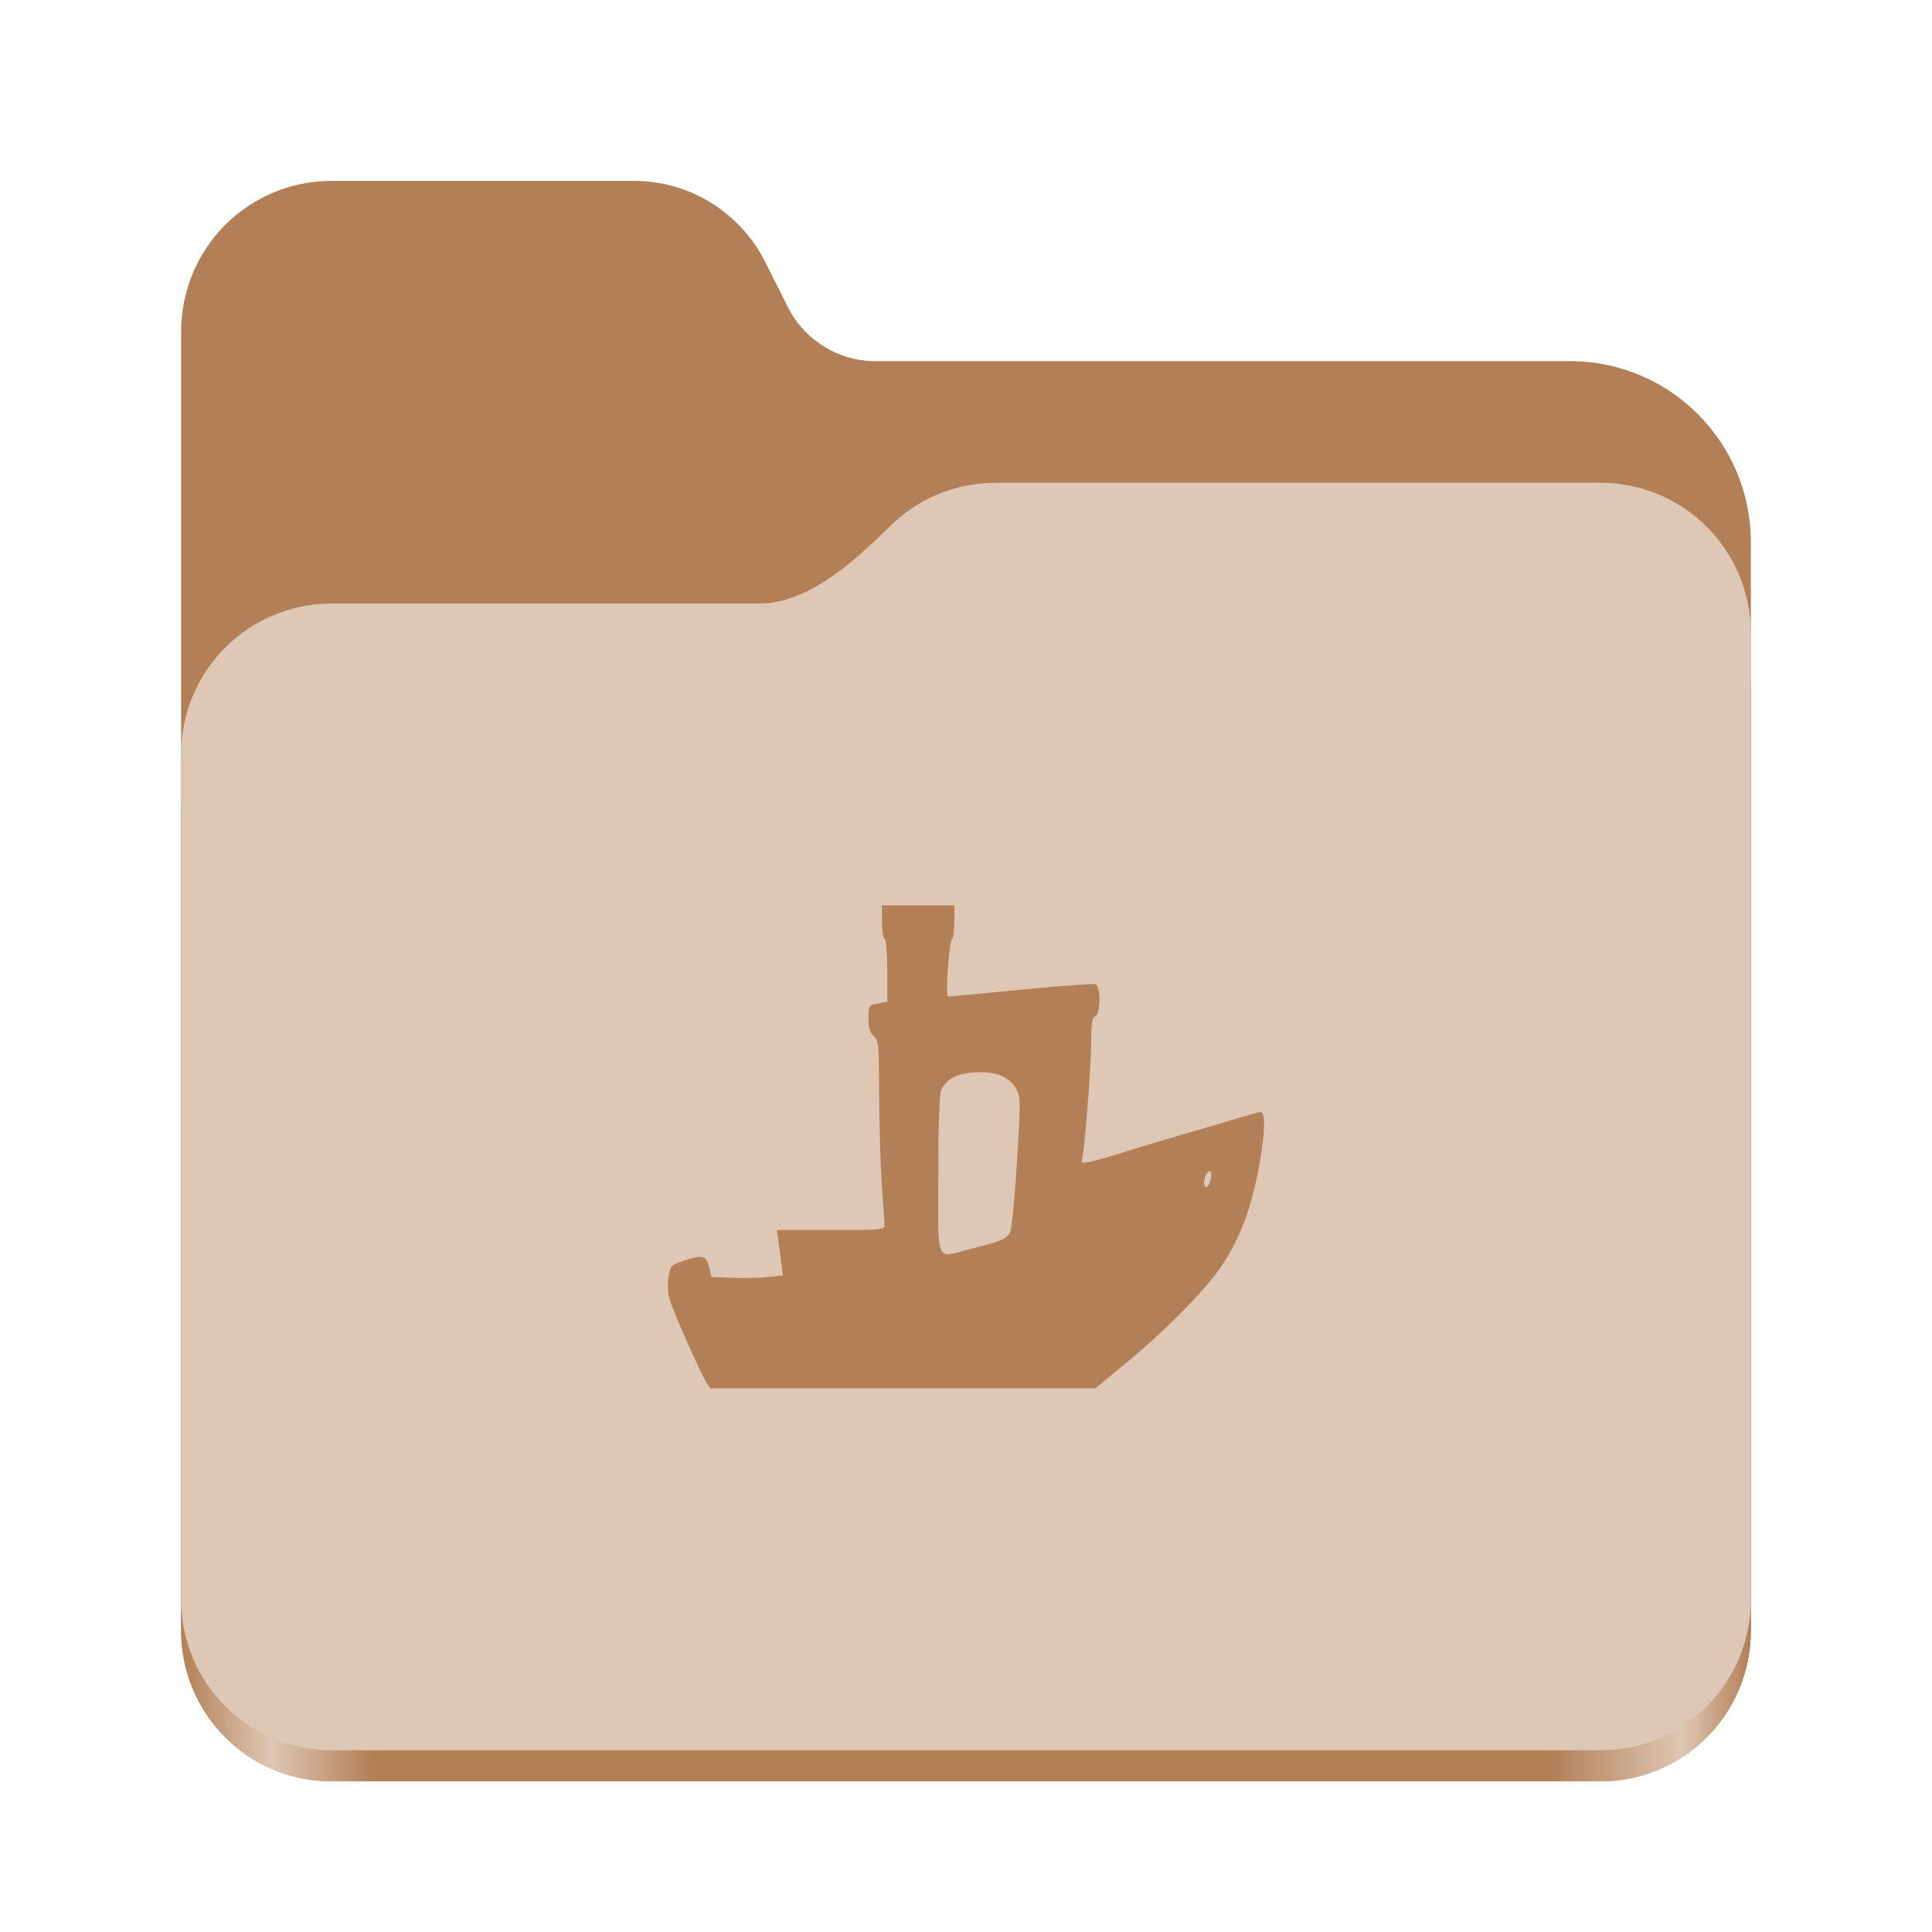
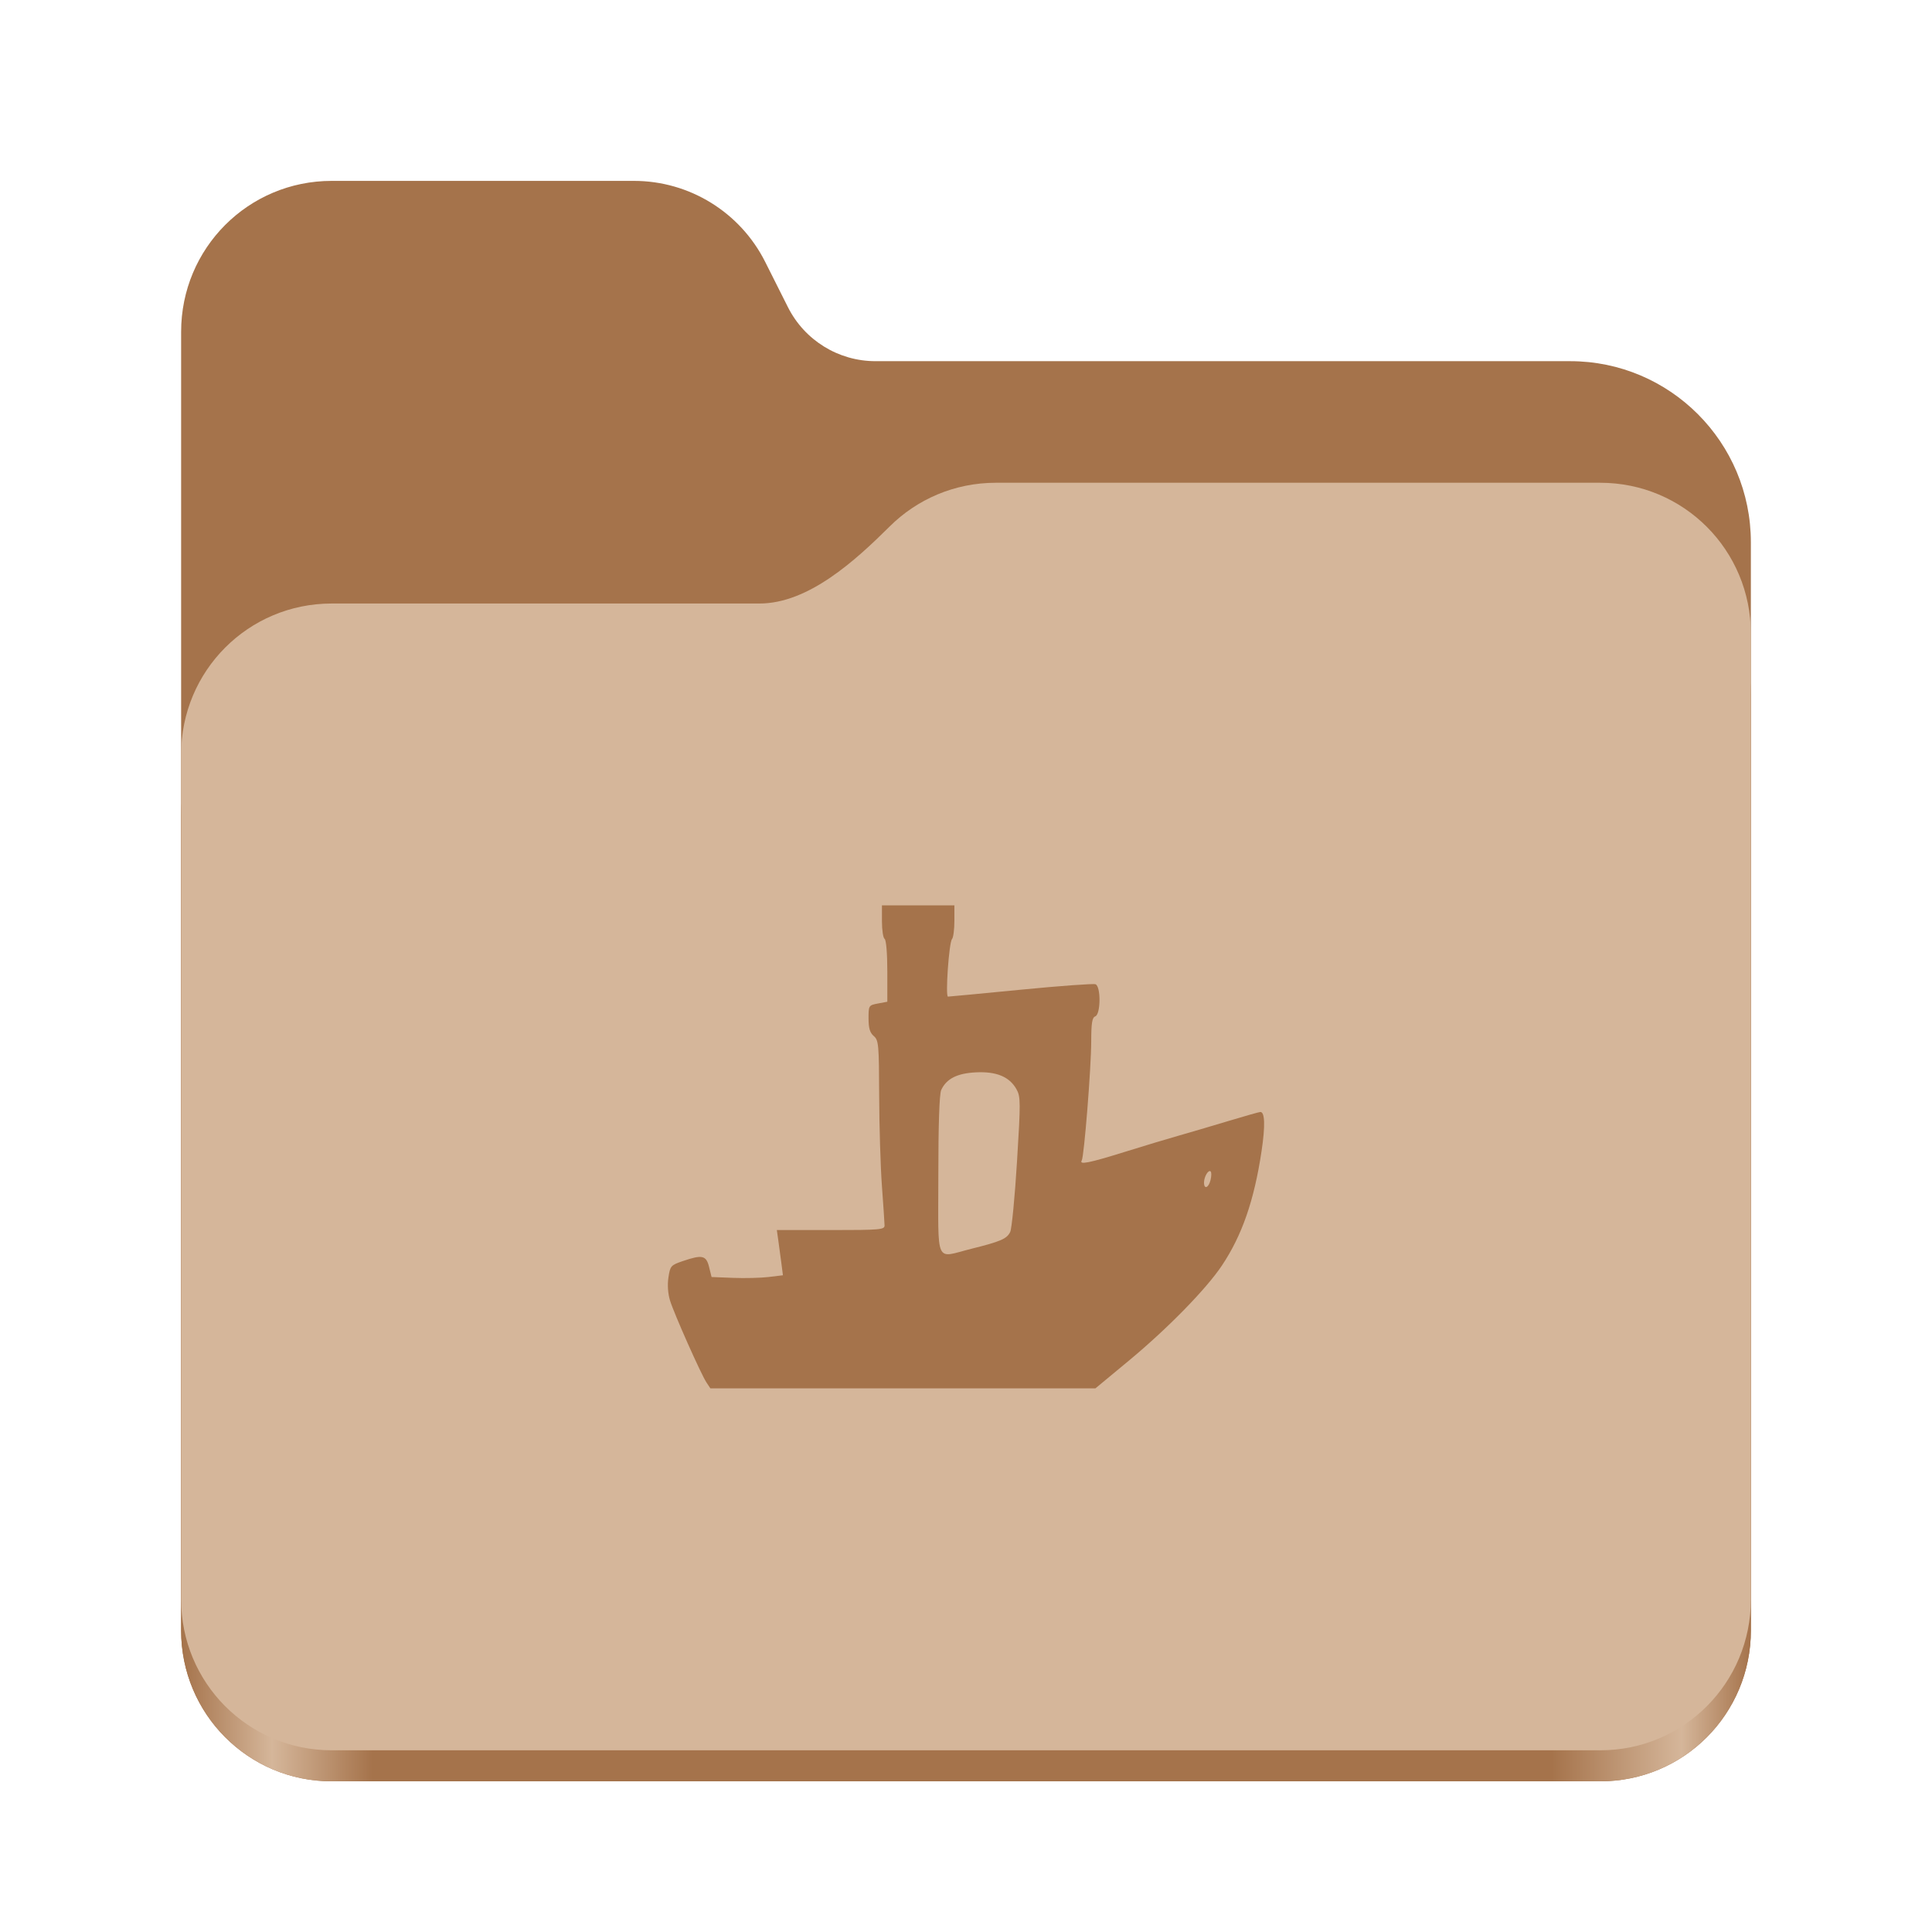
<svg xmlns="http://www.w3.org/2000/svg" xmlns:xlink="http://www.w3.org/1999/xlink" height="128" viewBox="0 0 128 128" width="128" version="1.1" id="svg5248" xml:space="preserve">
  <defs id="defs5252">
    <linearGradient xlink:href="#linearGradient2023" id="linearGradient2025" x1="2689.252" y1="-1106.803" x2="2918.07" y2="-1106.803" gradientUnits="userSpaceOnUse" />
    <linearGradient id="linearGradient2023">
-       <stop style="stop-color:#b37f56;stop-opacity:1;" offset="0" id="stop2019" />
-       <stop style="stop-color:#dec7b4;stop-opacity:1;" offset="0.058" id="stop2795" />
-       <stop style="stop-color:#b37f56;stop-opacity:1;" offset="0.122" id="stop2797" />
-       <stop style="stop-color:#b37f56;stop-opacity:1;" offset="0.873" id="stop2793" />
-       <stop style="stop-color:#dec7b4;stop-opacity:1;" offset="0.956" id="stop2791" />
-       <stop style="stop-color:#b37f56;stop-opacity:1;" offset="1" id="stop2021" />
+       <stop style="stop-color:#a5734b;stop-opacity:1;" offset="0" id="stop2019" />
+       <stop style="stop-color:#d5b69a;stop-opacity:1;" offset="0.058" id="stop2795" />
+       <stop style="stop-color:#a5734b;stop-opacity:1;" offset="0.122" id="stop2797" />
+       <stop style="stop-color:#a5734b;stop-opacity:1;" offset="0.873" id="stop2793" />
+       <stop style="stop-color:#d5b69a;stop-opacity:1;" offset="0.956" id="stop2791" />
+       <stop style="stop-color:#a5734b;stop-opacity:1;" offset="1" id="stop2021" />
    </linearGradient>
  </defs>
  <linearGradient id="a" gradientUnits="userSpaceOnUse" x1="12" x2="116" y1="64" y2="64">
    <stop offset="0" stop-color="#3d3846" id="stop5214" />
    <stop offset="0.05" stop-color="#77767b" id="stop5216" />
    <stop offset="0.1" stop-color="#5e5c64" id="stop5218" />
    <stop offset="0.9" stop-color="#504e56" id="stop5220" />
    <stop offset="0.95" stop-color="#77767b" id="stop5222" />
    <stop offset="1" stop-color="#3d3846" id="stop5224" />
  </linearGradient>
  <linearGradient id="b" gradientUnits="userSpaceOnUse" x1="12" x2="112.041" y1="60" y2="80.988">
    <stop offset="0" stop-color="#77767b" id="stop5227" />
    <stop offset="0.384" stop-color="#9a9996" id="stop5229" />
    <stop offset="0.721" stop-color="#77767b" id="stop5231" />
    <stop offset="1" stop-color="#68666f" id="stop5233" />
  </linearGradient>
  <g id="g760" style="display:inline;stroke-width:1.264;enable-background:new" transform="matrix(0.4545101,0,0,0.4555215,-1210.292,616.1566)">
-     <path id="rect1135" style="fill:#b37f56;fill-opacity:1;stroke-width:8.791;stroke-linecap:round;stop-color:#000000" d="m 2711.206,-1326.332 c -12.162,0 -21.954,9.791 -21.954,21.953 v 188.867 c 0,12.162 9.793,21.953 21.954,21.953 h 184.909 c 12.162,0 21.954,-9.791 21.954,-21.953 v -158.255 a 26.343,26.343 45 0 0 -26.343,-26.343 h -101.266 a 14.284,14.284 31.639 0 1 -12.758,-7.861 l -3.308,-6.57 a 21.426,21.426 31.639 0 0 -19.137,-11.791 z" />
+     <path id="rect1135" style="fill:#a5734b;fill-opacity:1;stroke-width:8.791;stroke-linecap:round;stop-color:#000000" d="m 2711.206,-1326.332 c -12.162,0 -21.954,9.791 -21.954,21.953 v 188.867 c 0,12.162 9.793,21.953 21.954,21.953 h 184.909 c 12.162,0 21.954,-9.791 21.954,-21.953 v -158.255 a 26.343,26.343 45 0 0 -26.343,-26.343 h -101.266 a 14.284,14.284 31.639 0 1 -12.758,-7.861 l -3.308,-6.57 a 21.426,21.426 31.639 0 0 -19.137,-11.791 z" />
    <path id="path1953" style="fill:url(#linearGradient2025);fill-opacity:1;stroke-width:8.791;stroke-linecap:round;stop-color:#000000" d="m 2808.014,-1273.645 c -6.043,0 -11.502,2.418 -15.465,6.343 -5.003,4.955 -11.848,11.22 -18.994,11.22 h -62.349 c -12.162,0 -21.954,9.791 -21.954,21.953 v 118.618 c 0,12.162 9.793,21.953 21.954,21.953 h 184.909 c 12.162,0 21.954,-9.791 21.954,-21.953 v -105.446 -13.172 -17.562 c 0,-12.162 -9.793,-21.953 -21.954,-21.953 z" />
-     <path id="rect1586" style="fill:#dec7b4;fill-opacity:1;stroke-width:8.791;stroke-linecap:round;stop-color:#000000" d="m 2808.014,-1282.426 c -6.043,0 -11.502,2.418 -15.465,6.343 -5.003,4.955 -11.848,11.22 -18.994,11.22 h -62.349 c -12.162,0 -21.954,9.791 -21.954,21.953 v 122.887 c 0,12.162 9.793,21.953 21.954,21.953 h 184.909 c 12.162,0 21.954,-9.791 21.954,-21.953 v -109.715 -13.172 -17.562 c 0,-12.162 -9.793,-21.953 -21.954,-21.953 z" />
+     <path id="rect1586" style="fill:#d5b69a;fill-opacity:1;stroke-width:8.791;stroke-linecap:round;stop-color:#000000" d="m 2808.014,-1282.426 c -6.043,0 -11.502,2.418 -15.465,6.343 -5.003,4.955 -11.848,11.22 -18.994,11.22 h -62.349 c -12.162,0 -21.954,9.791 -21.954,21.953 v 122.887 c 0,12.162 9.793,21.953 21.954,21.953 h 184.909 c 12.162,0 21.954,-9.791 21.954,-21.953 v -109.715 -13.172 -17.562 c 0,-12.162 -9.793,-21.953 -21.954,-21.953 z" />
  </g>
-   <path d="m 46.8,91.583 c -0.366,-0.559 -2.123,-4.508 -2.404,-5.404 -0.144,-0.458 -0.186,-1.043 -0.111,-1.542 0.115,-0.764 0.161,-0.817 0.943,-1.084 1.299,-0.443 1.56,-0.385 1.75,0.386 l 0.165,0.667 1.422,0.056 c 0.782,0.031 1.846,0.005 2.364,-0.058 l 0.942,-0.114 -0.107,-0.831 c -0.059,-0.457 -0.15,-1.131 -0.202,-1.497 l -0.095,-0.667 h 3.571 c 3.285,0 3.571,-0.025 3.566,-0.311 -0.003,-0.171 -0.082,-1.351 -0.175,-2.622 -0.093,-1.271 -0.175,-3.957 -0.182,-5.968 -0.011,-3.397 -0.036,-3.678 -0.358,-3.954 -0.256,-0.219 -0.346,-0.524 -0.346,-1.167 0,-0.855 0.012,-0.873 0.622,-0.988 l 0.622,-0.117 v -2.026 c 0,-1.159 -0.076,-2.073 -0.178,-2.136 -0.098,-0.06 -0.178,-0.585 -0.178,-1.166 v -1.056 h 2.4 2.4 v 1.031 c 0,0.567 -0.071,1.107 -0.157,1.2 -0.2,0.214 -0.452,3.813 -0.267,3.813 0.076,0 2.249,-0.206 4.83,-0.458 2.581,-0.252 4.805,-0.414 4.943,-0.361 0.363,0.139 0.35,1.987 -0.015,2.127 -0.209,0.08 -0.267,0.441 -0.269,1.663 -0.003,1.749 -0.471,7.632 -0.628,7.886 -0.187,0.302 0.482,0.169 2.831,-0.563 1.283,-0.4 2.893,-0.885 3.577,-1.078 0.684,-0.193 2.155,-0.626 3.267,-0.962 1.112,-0.336 2.084,-0.611 2.159,-0.611 0.302,0 0.33,0.92 0.08,2.592 -0.489,3.266 -1.292,5.583 -2.627,7.582 -1.041,1.559 -3.603,4.178 -6.162,6.299 l -2.218,1.838 h -12.756 -12.756 z m 17.559,-8.849 c 1.95,-0.486 2.349,-0.659 2.57,-1.116 0.103,-0.214 0.306,-2.308 0.45,-4.655 0.244,-3.964 0.242,-4.305 -0.036,-4.8 -0.465,-0.827 -1.324,-1.185 -2.688,-1.117 -1.244,0.062 -1.949,0.421 -2.298,1.17 -0.121,0.261 -0.19,2.304 -0.19,5.644 0,6.058 -0.258,5.485 2.193,4.874 z m 15.841,-4.548 c 0.064,-0.256 0.069,-0.514 0.01,-0.573 -0.144,-0.144 -0.437,0.339 -0.441,0.727 -0.004,0.478 0.3,0.369 0.431,-0.154 z" style="fill:#b37f56;fill-opacity:1;stroke-width:0.178" id="path1-9" />
+   <path d="m 46.8,91.583 c -0.366,-0.559 -2.123,-4.508 -2.404,-5.404 -0.144,-0.458 -0.186,-1.043 -0.111,-1.542 0.115,-0.764 0.161,-0.817 0.943,-1.084 1.299,-0.443 1.56,-0.385 1.75,0.386 l 0.165,0.667 1.422,0.056 c 0.782,0.031 1.846,0.005 2.364,-0.058 l 0.942,-0.114 -0.107,-0.831 c -0.059,-0.457 -0.15,-1.131 -0.202,-1.497 l -0.095,-0.667 h 3.571 c 3.285,0 3.571,-0.025 3.566,-0.311 -0.003,-0.171 -0.082,-1.351 -0.175,-2.622 -0.093,-1.271 -0.175,-3.957 -0.182,-5.968 -0.011,-3.397 -0.036,-3.678 -0.358,-3.954 -0.256,-0.219 -0.346,-0.524 -0.346,-1.167 0,-0.855 0.012,-0.873 0.622,-0.988 l 0.622,-0.117 v -2.026 c 0,-1.159 -0.076,-2.073 -0.178,-2.136 -0.098,-0.06 -0.178,-0.585 -0.178,-1.166 v -1.056 h 2.4 2.4 v 1.031 c 0,0.567 -0.071,1.107 -0.157,1.2 -0.2,0.214 -0.452,3.813 -0.267,3.813 0.076,0 2.249,-0.206 4.83,-0.458 2.581,-0.252 4.805,-0.414 4.943,-0.361 0.363,0.139 0.35,1.987 -0.015,2.127 -0.209,0.08 -0.267,0.441 -0.269,1.663 -0.003,1.749 -0.471,7.632 -0.628,7.886 -0.187,0.302 0.482,0.169 2.831,-0.563 1.283,-0.4 2.893,-0.885 3.577,-1.078 0.684,-0.193 2.155,-0.626 3.267,-0.962 1.112,-0.336 2.084,-0.611 2.159,-0.611 0.302,0 0.33,0.92 0.08,2.592 -0.489,3.266 -1.292,5.583 -2.627,7.582 -1.041,1.559 -3.603,4.178 -6.162,6.299 l -2.218,1.838 h -12.756 -12.756 z m 17.559,-8.849 c 1.95,-0.486 2.349,-0.659 2.57,-1.116 0.103,-0.214 0.306,-2.308 0.45,-4.655 0.244,-3.964 0.242,-4.305 -0.036,-4.8 -0.465,-0.827 -1.324,-1.185 -2.688,-1.117 -1.244,0.062 -1.949,0.421 -2.298,1.17 -0.121,0.261 -0.19,2.304 -0.19,5.644 0,6.058 -0.258,5.485 2.193,4.874 z m 15.841,-4.548 c 0.064,-0.256 0.069,-0.514 0.01,-0.573 -0.144,-0.144 -0.437,0.339 -0.441,0.727 -0.004,0.478 0.3,0.369 0.431,-0.154 z" style="fill:#a5734b;fill-opacity:1;stroke-width:0.178" id="path1-9" />
</svg>
